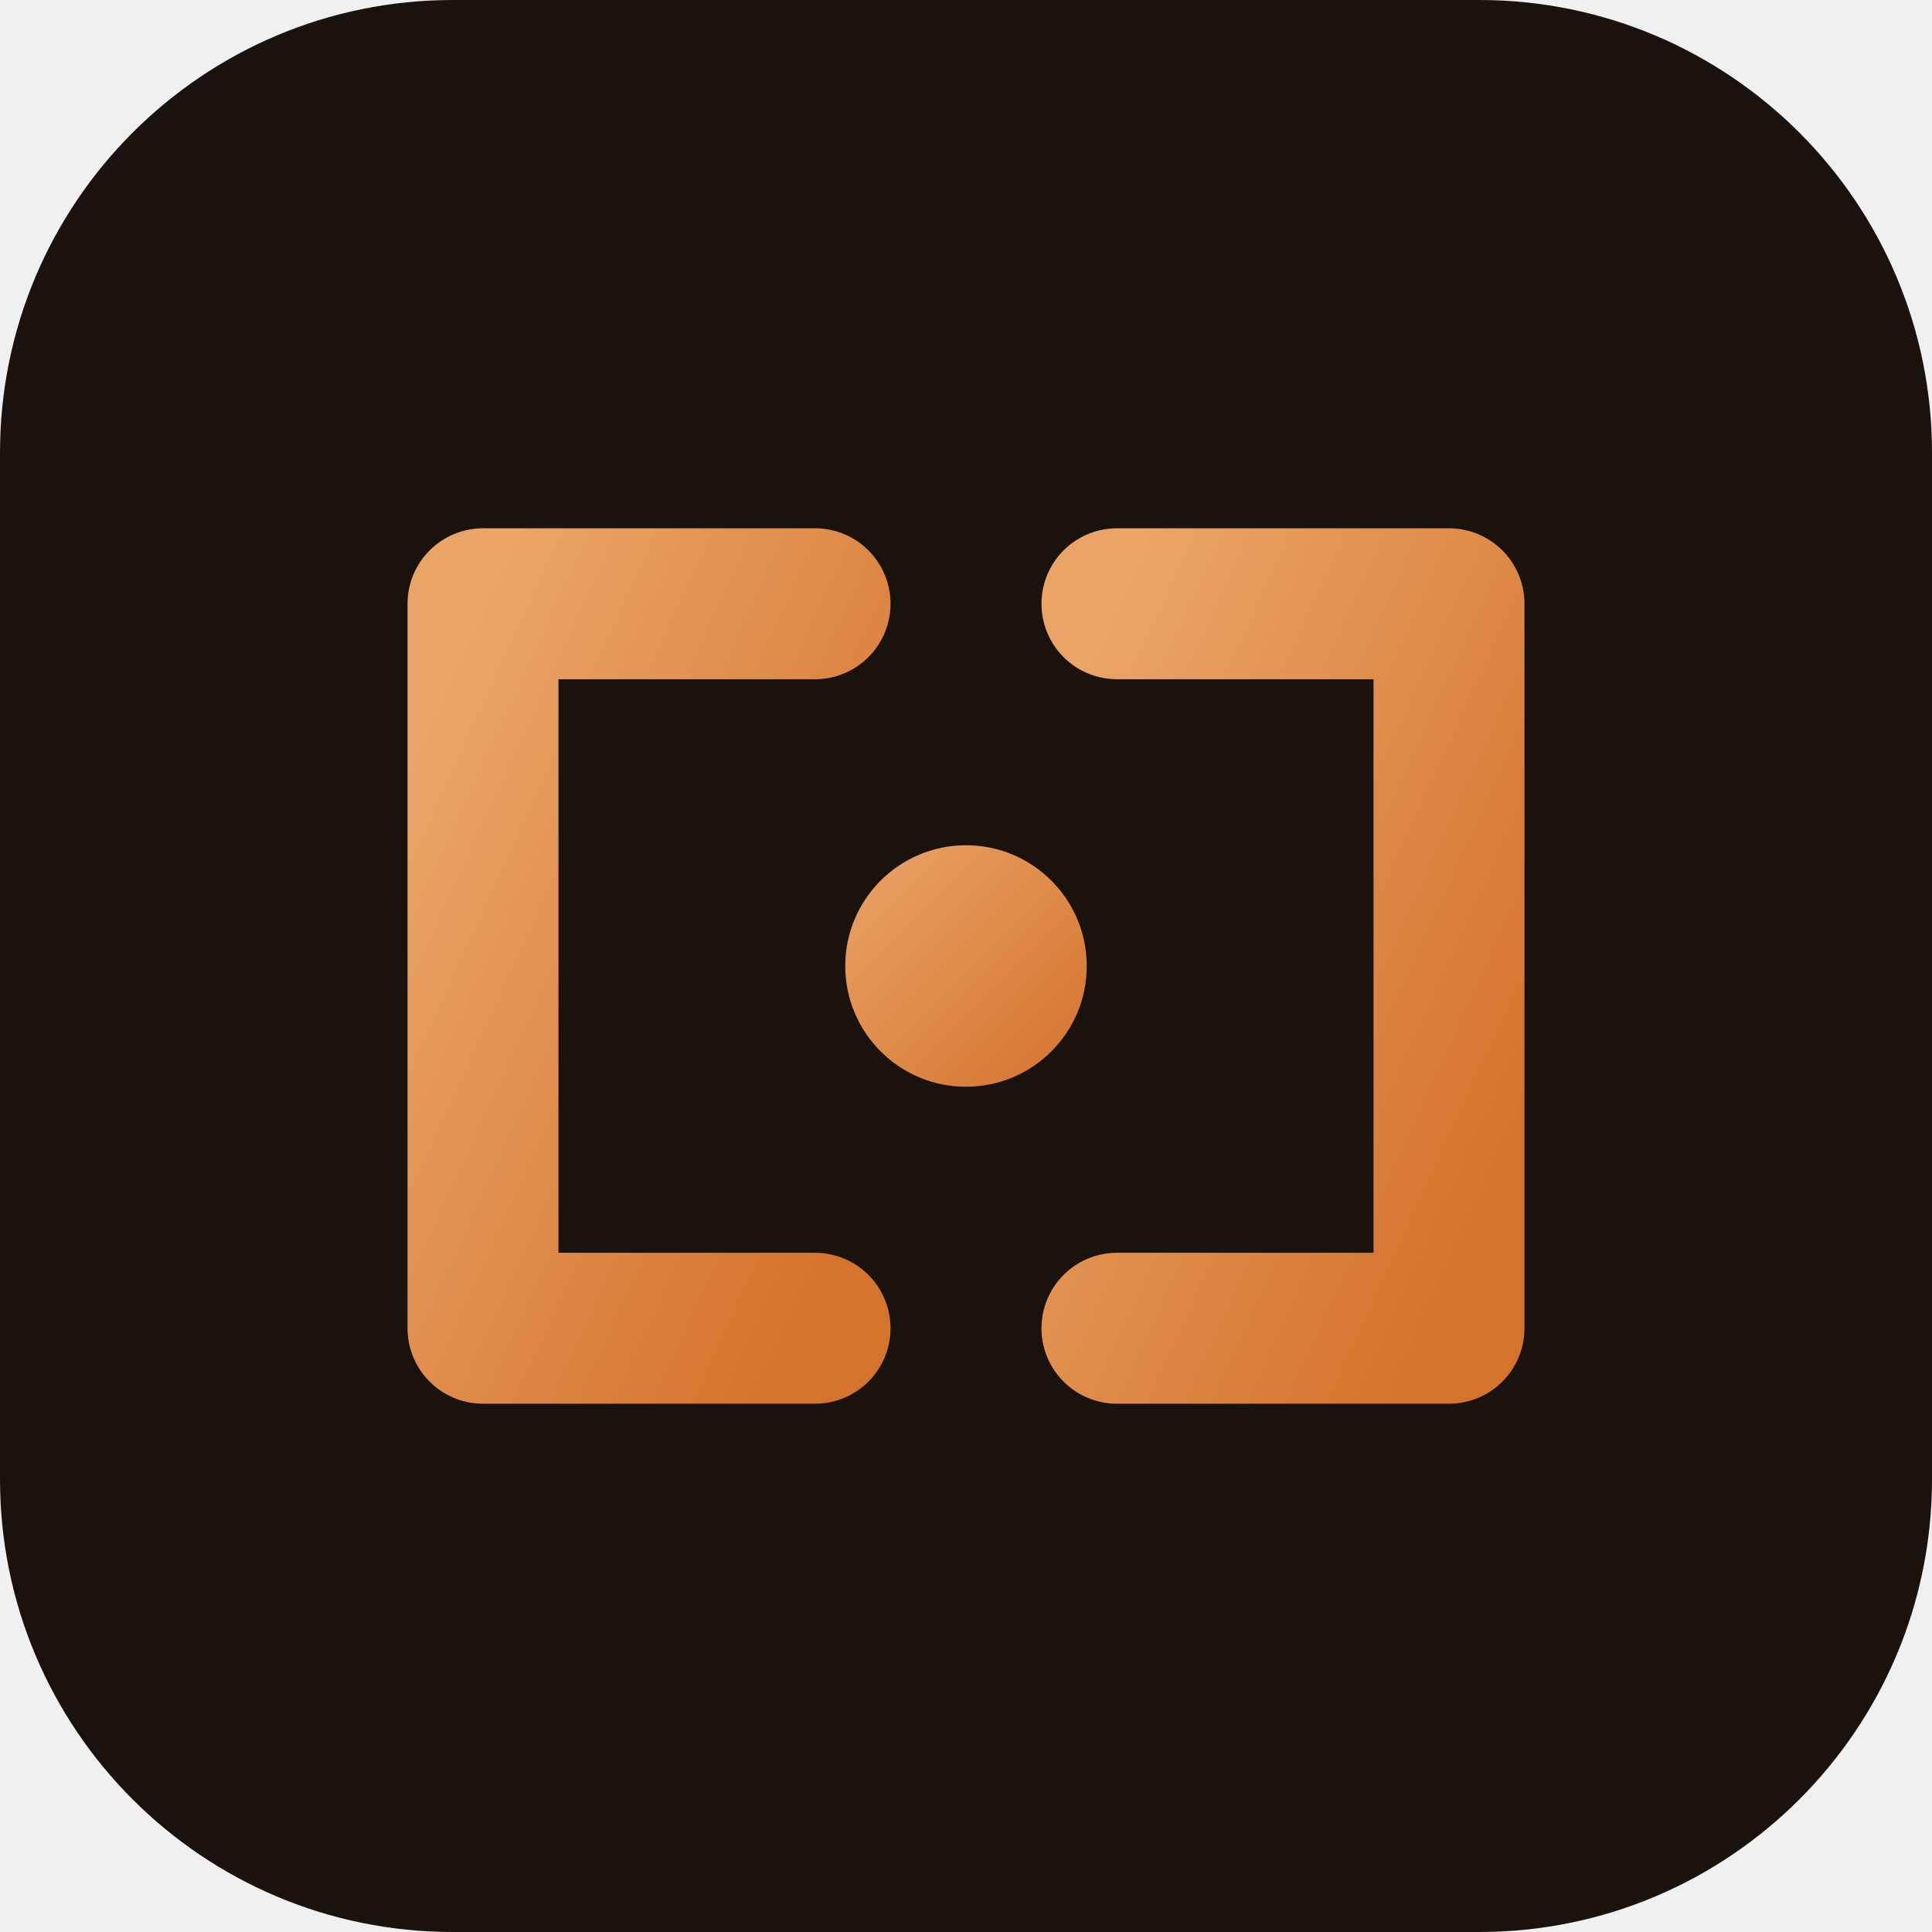
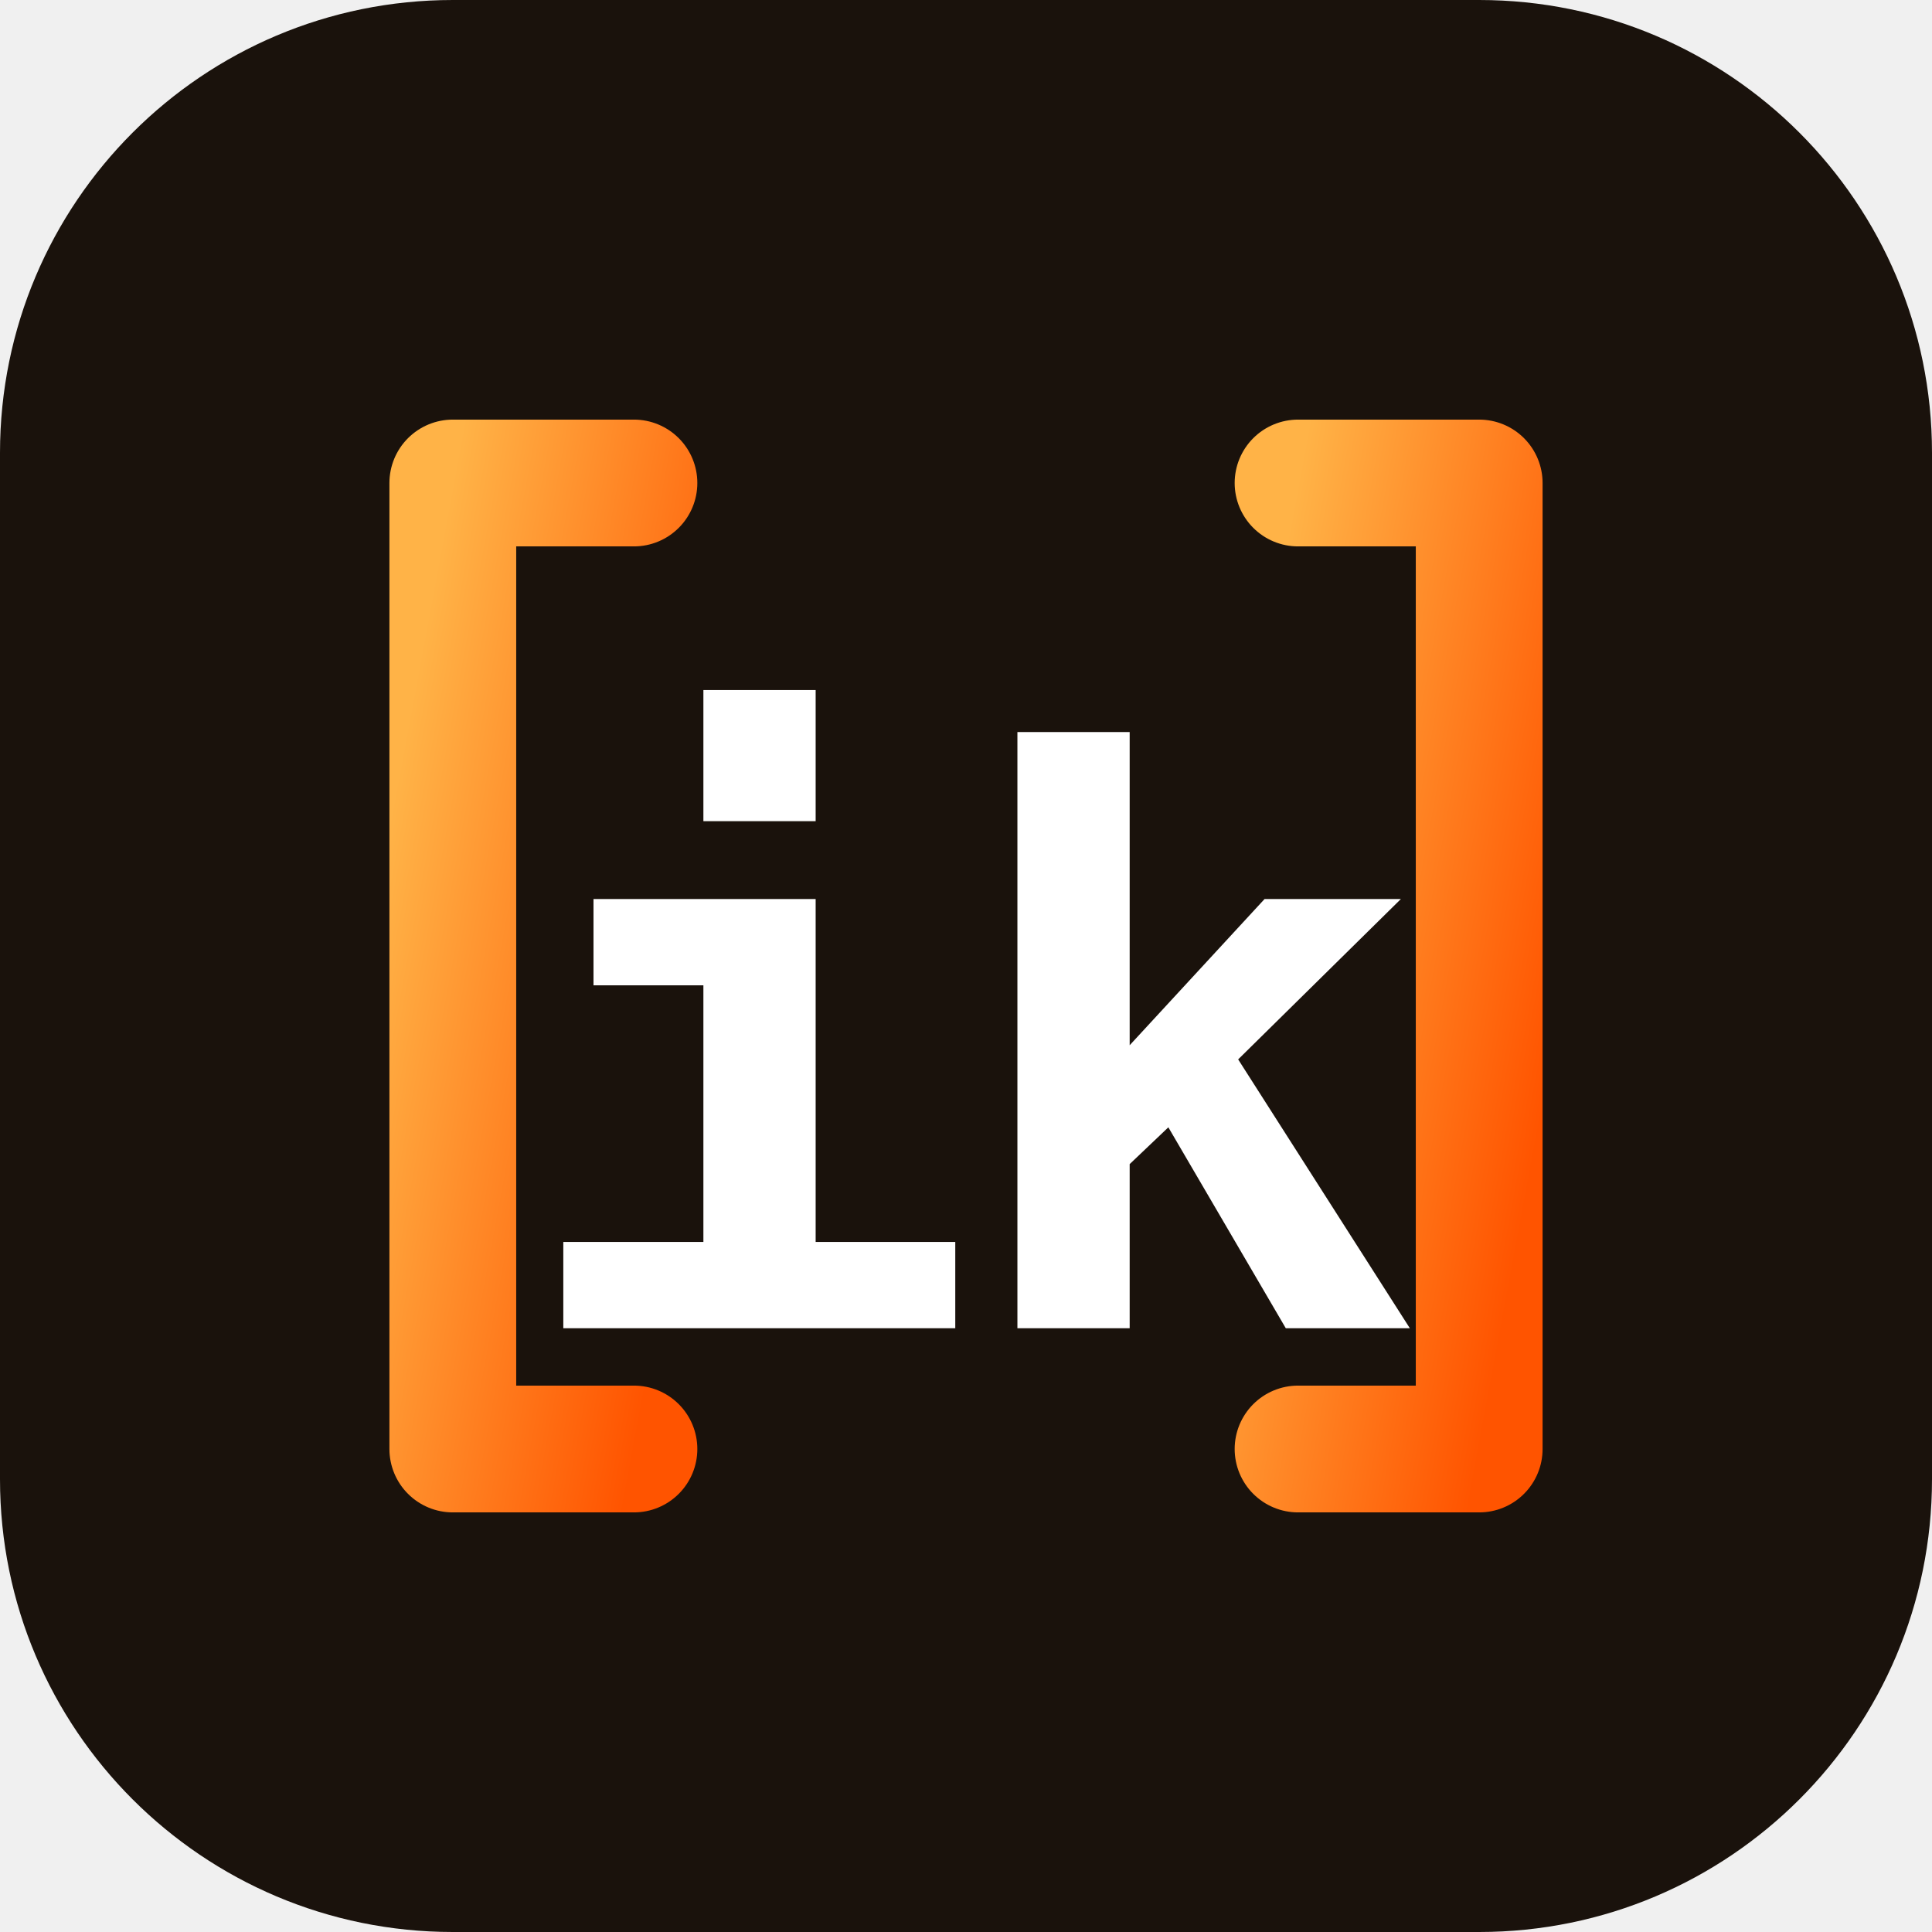
<svg xmlns="http://www.w3.org/2000/svg" viewBox="0 0 64 64" role="img" aria-label="kvyik">
  <defs>
    <linearGradient id="o" x1="0" y1="0" x2="1" y2="1">
-       <stop offset="0" stop-color="#eaa468" />
-       <stop offset="1" stop-color="#d5722c" />
+       <stop offset="0" stop-color="#ffb347" />
+       <stop offset="1" stop-color="#ff5400" />
    </linearGradient>
  </defs>
  <rect width="64" height="64" rx="15" fill="#1a120c" />
-   <g fill="none" stroke="url(#o)" stroke-width="5" stroke-linecap="round" stroke-linejoin="round">
-     <path d="M27 20 H16 V44 H27" />
-     <path d="M37 20 H48 V44 H37" />
+   <g fill="none" stroke="url(#o)" stroke-width="4.2" stroke-linecap="round" stroke-linejoin="round">
+     <path d="M21 16 H15 V48 H21" />
+     <path d="M43 16 H49 V48 H43" />
  </g>
-   <circle cx="32" cy="32" r="4" fill="url(#o)" />
+   <text x="32" y="44" text-anchor="middle" font-family="'JetBrains Mono','SF Mono',ui-monospace,monospace" font-size="26" font-weight="700" fill="#ffffff" letter-spacing="-1">ik</text>
</svg>
